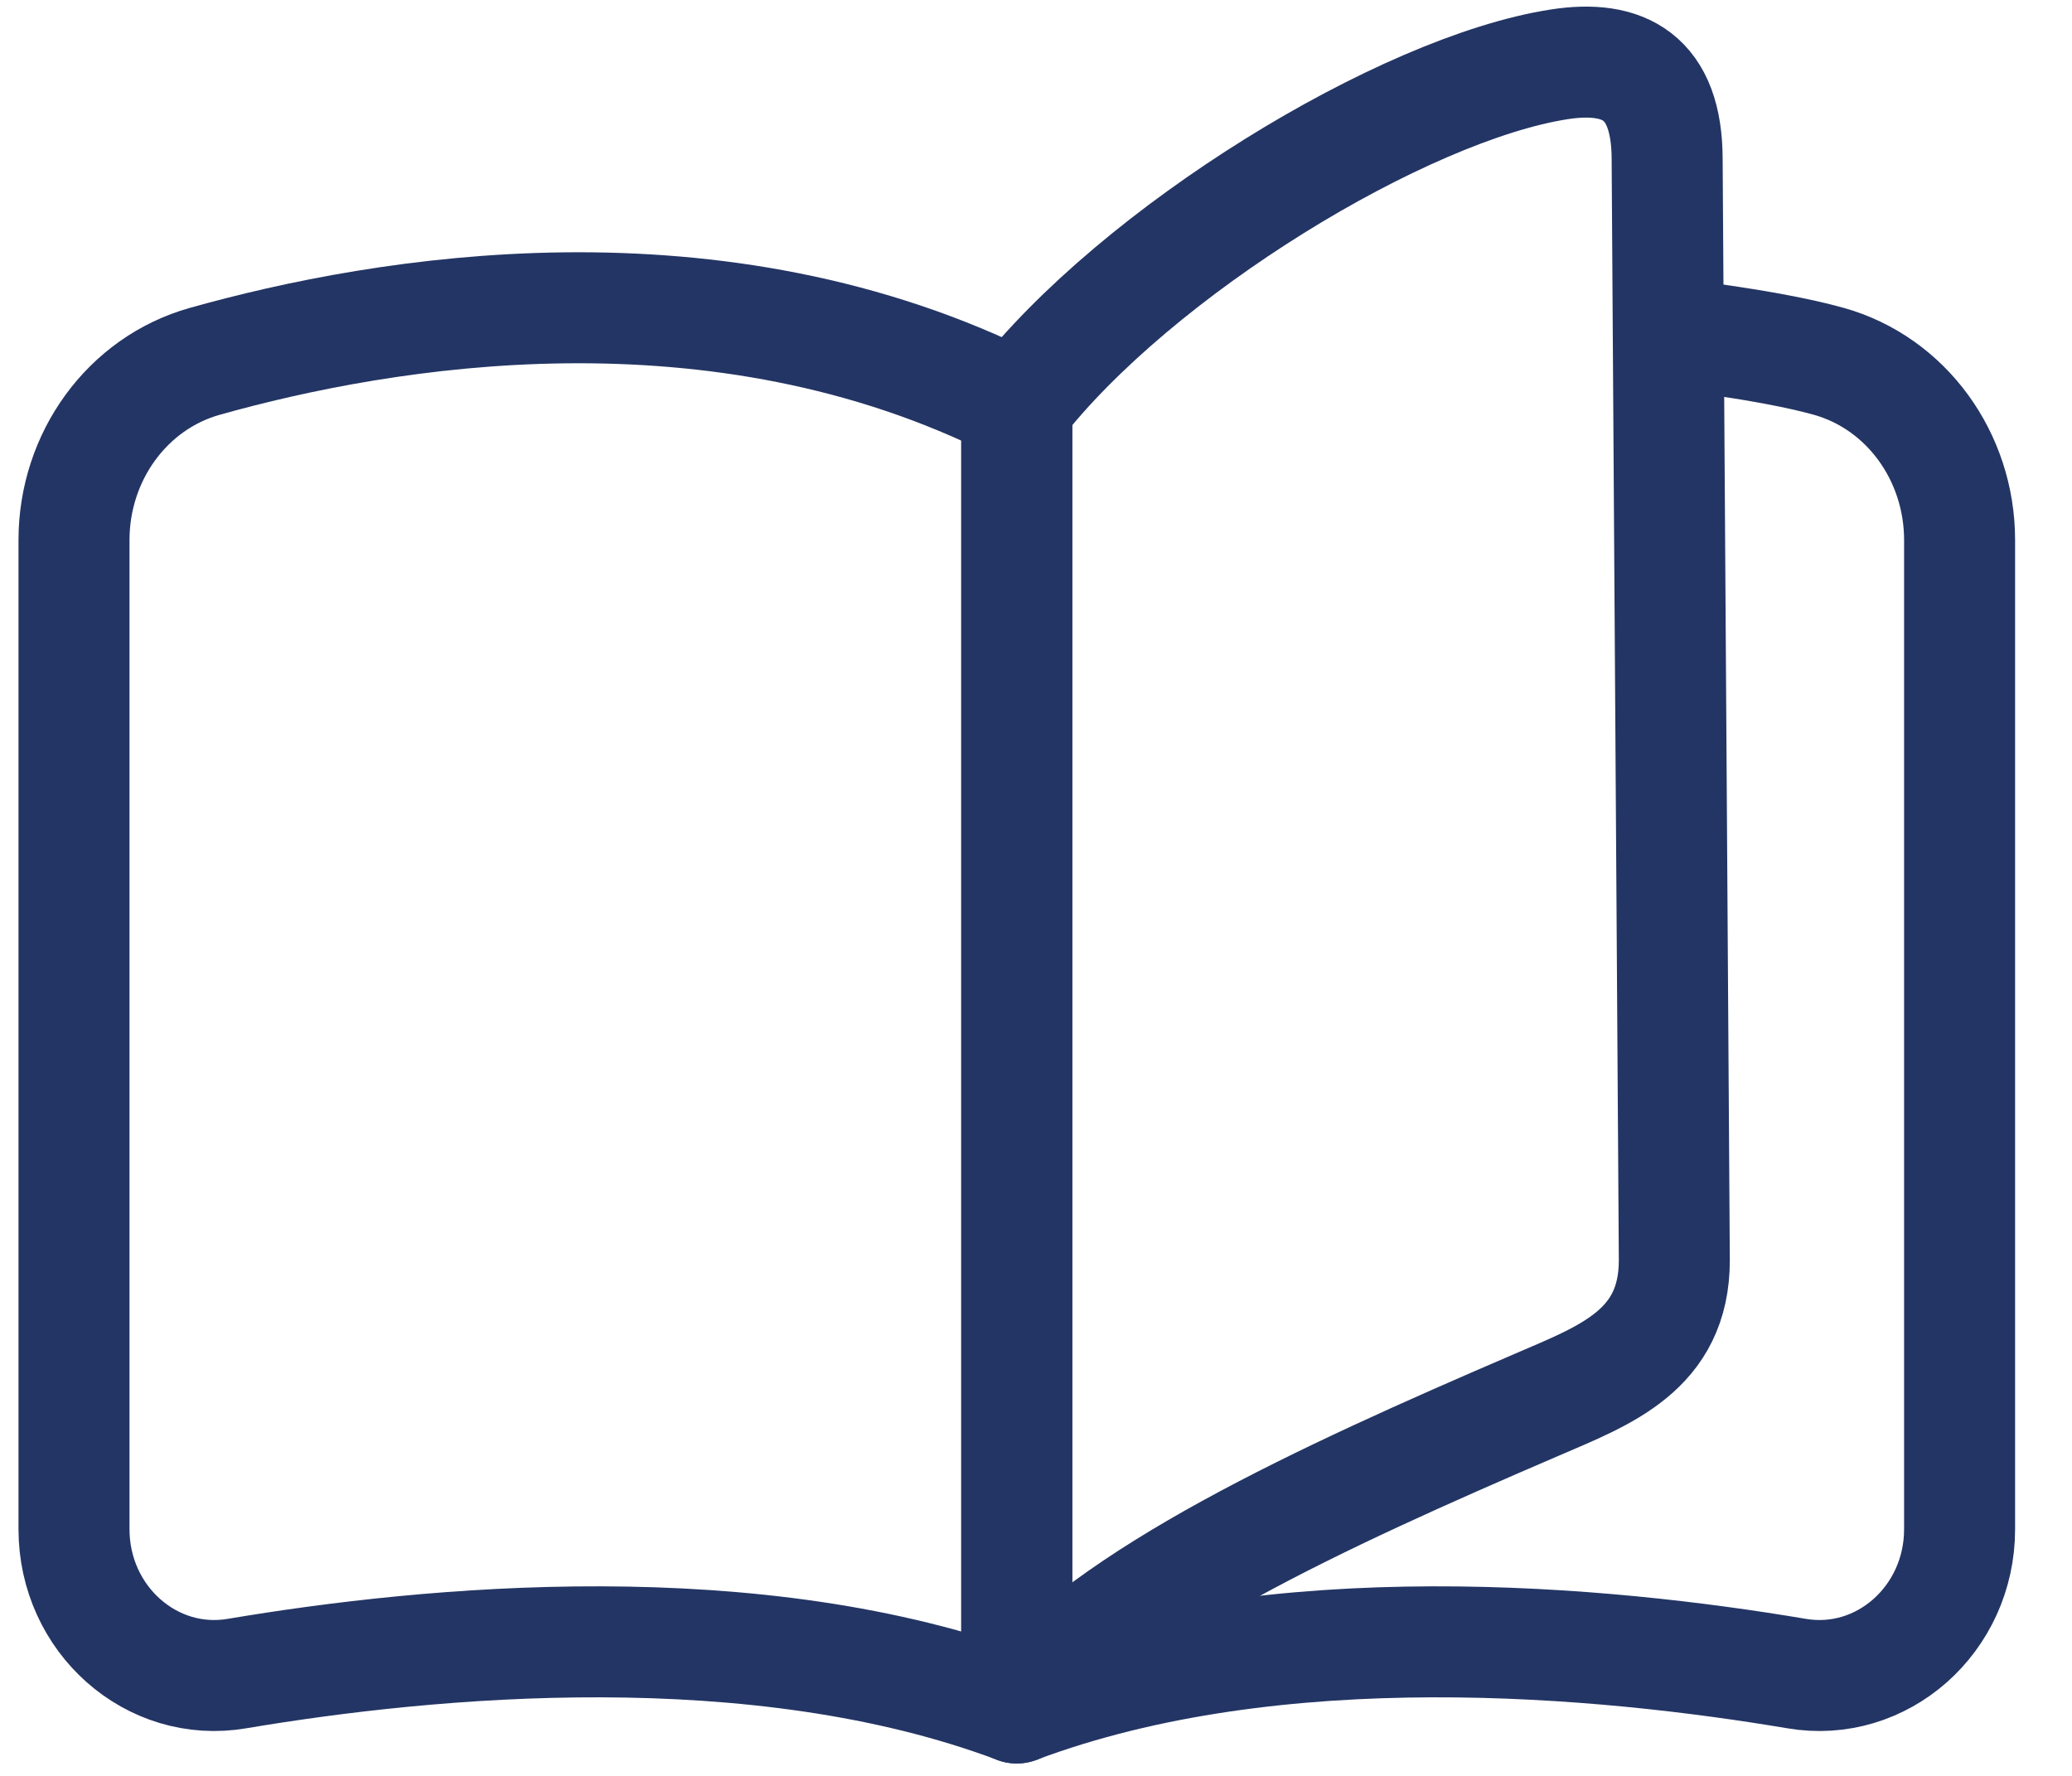
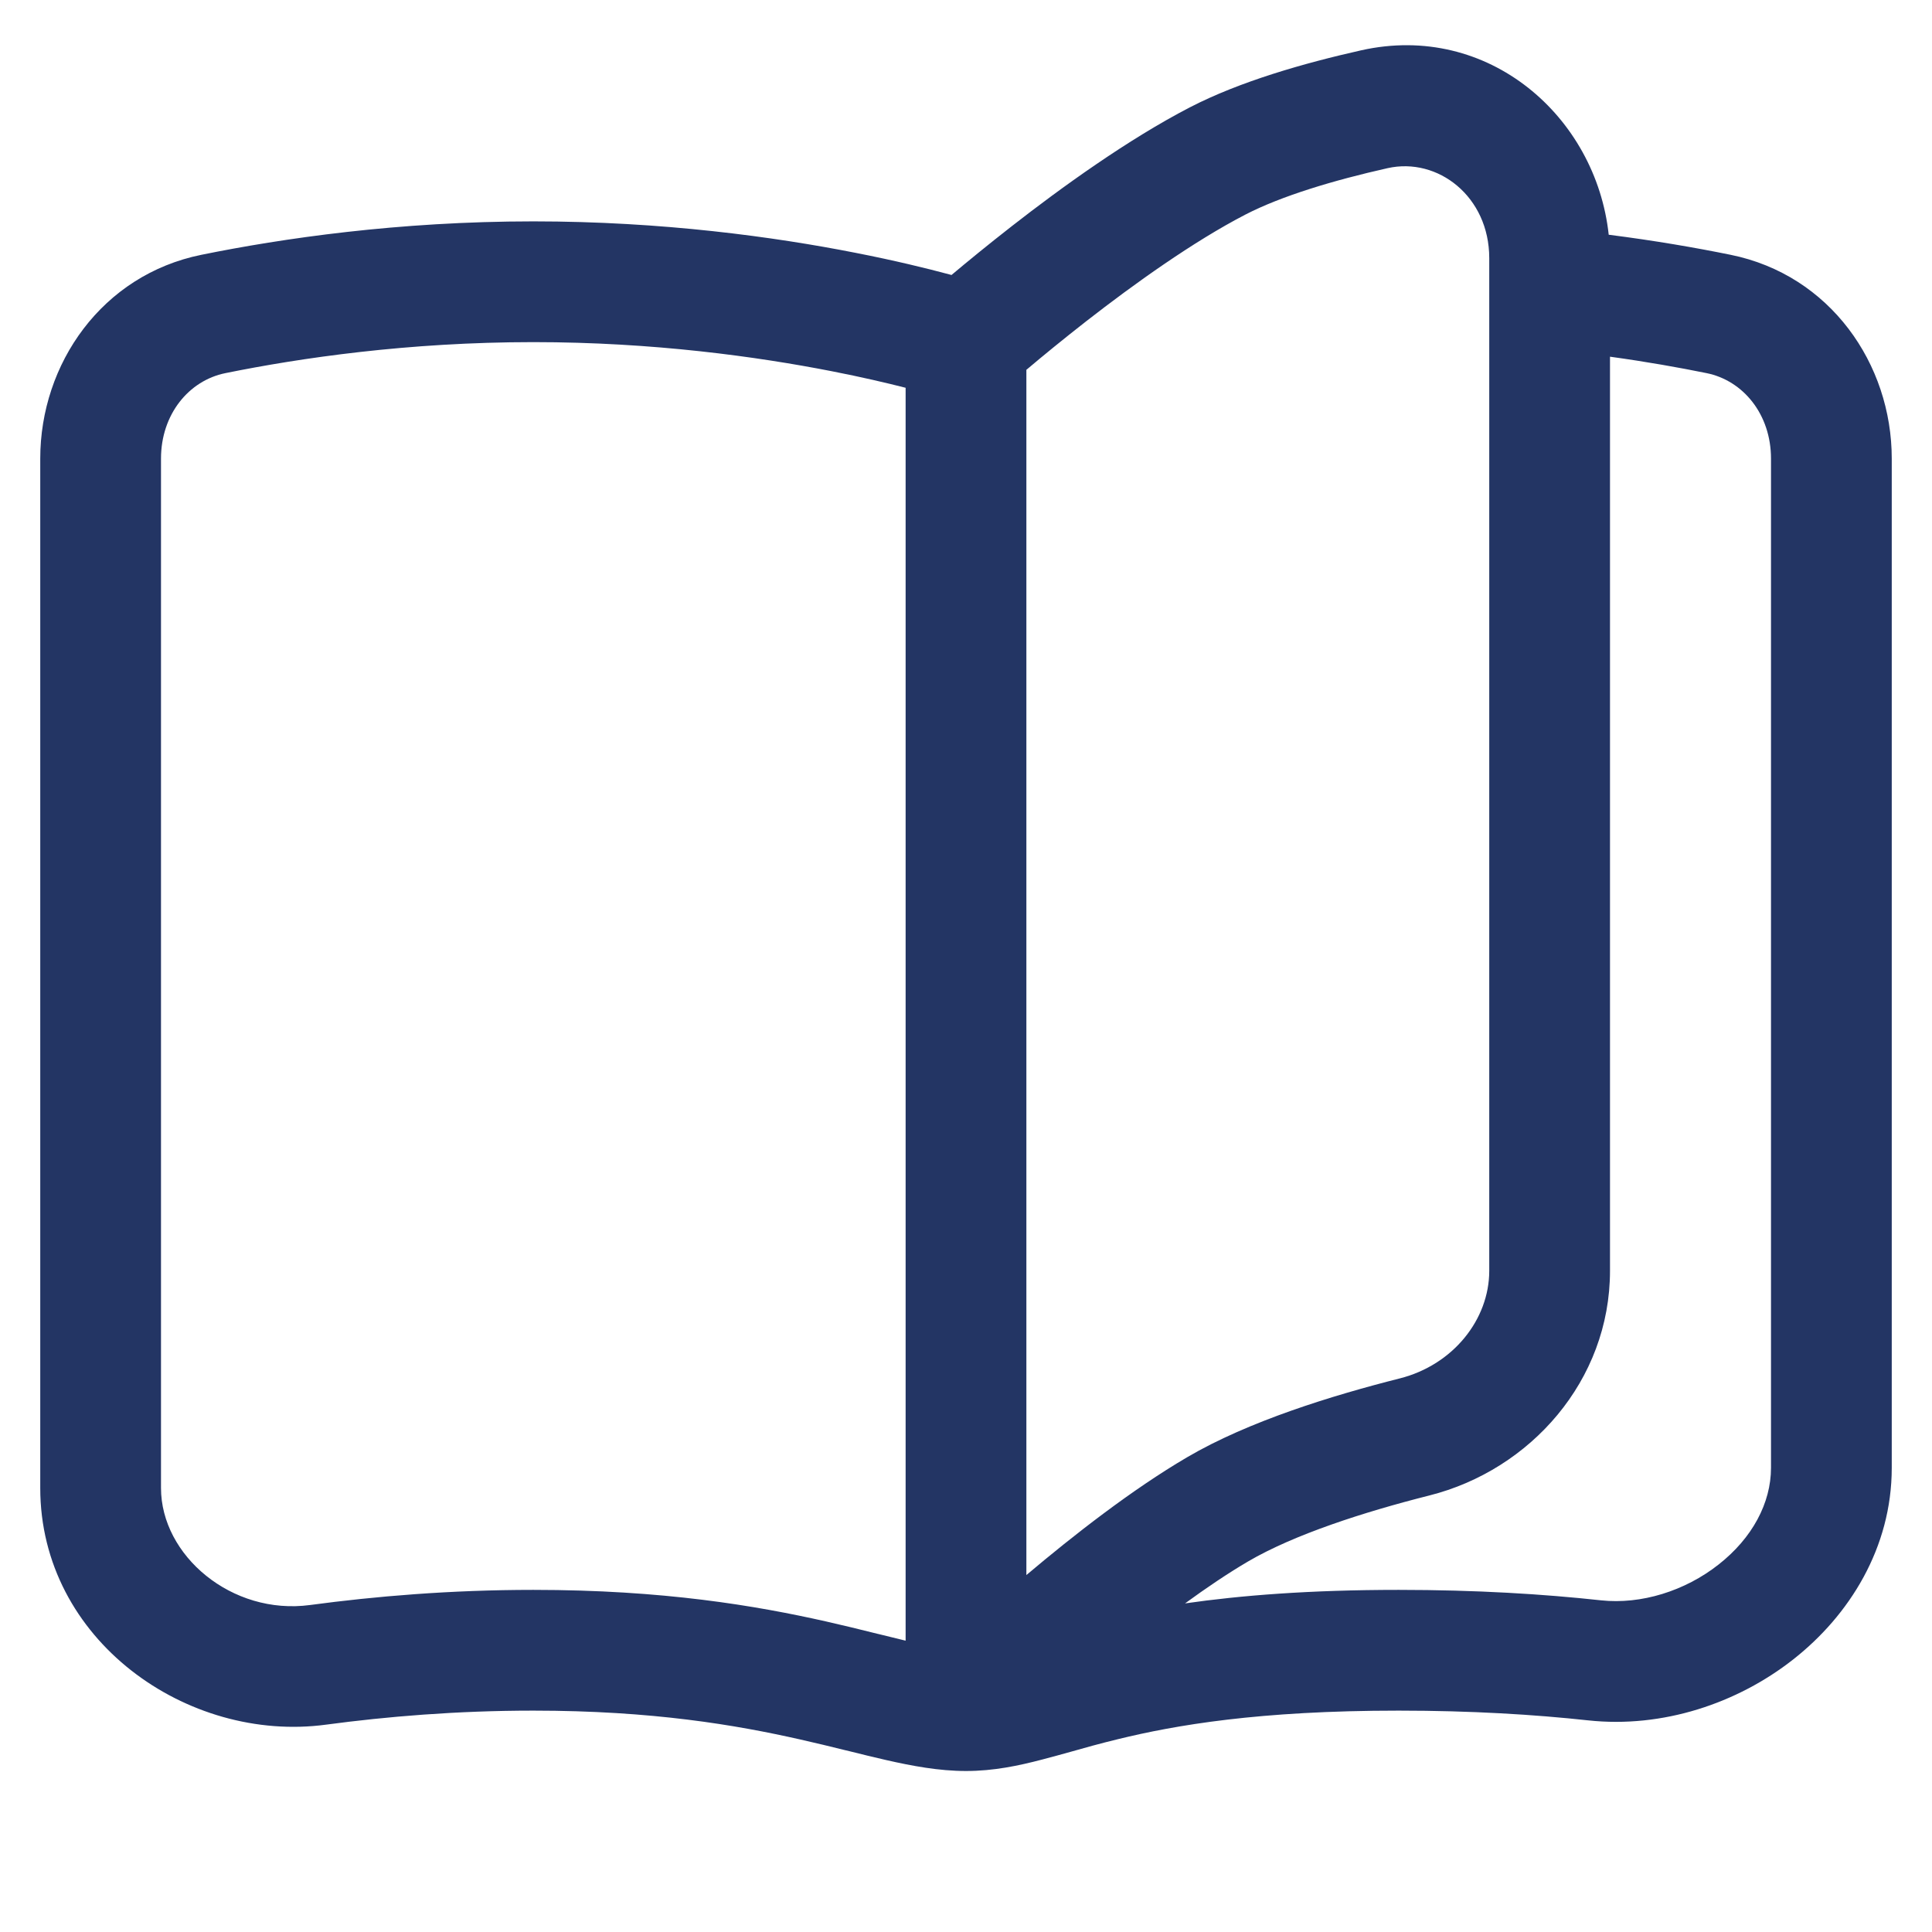
- <svg xmlns="http://www.w3.org/2000/svg" width="28" height="24" viewBox="0 0 28 24" fill="none">
-   <path d="M13.74 23.082C10.215 21.757 5.805 22.179 3.205 22.617C2.048 22.815 1 21.885 1 20.666V7.299C1 6.171 1.72 5.177 2.768 4.883C5.183 4.204 9.685 3.435 13.74 5.482V23.082Z" stroke="#233564" stroke-width="1.5" stroke-miterlimit="10" stroke-linejoin="round" />
-   <path d="M13.74 23.082C17.266 21.757 21.675 22.179 24.276 22.617C25.432 22.815 26.481 21.885 26.481 20.667V7.299C26.481 6.171 25.761 5.177 24.713 4.883C23.888 4.652 22.5 4.5 22.5 4.5" stroke="#233564" stroke-width="1.5" stroke-miterlimit="10" stroke-linejoin="round" />
-   <path d="M13.74 23.083C14.999 21.554 17.795 20.261 20.771 18.983C21.686 18.588 22.626 18.251 22.626 17.032L22.529 2.157C22.529 1.03 21.938 0.736 21.074 0.869C18.962 1.195 15.359 3.392 13.74 5.482V23.083V23.083Z" stroke="#233564" stroke-width="1.5" stroke-miterlimit="10" stroke-linejoin="round" />
+ <svg xmlns="http://www.w3.org/2000/svg" width="24" height="24" viewBox="0 0 24 24" fill="none">
+   <path fill-rule="evenodd" clip-rule="evenodd" d="M19.984 2.916C19.826 1.449 18.489 0.271 16.909 0.625C16.201 0.784 15.404 1.011 14.78 1.334C14.01 1.733 13.184 2.33 12.571 2.808C12.267 3.045 12.007 3.259 11.82 3.416C11.81 3.414 11.8 3.411 11.79 3.408C11.514 3.334 11.116 3.236 10.619 3.139C9.627 2.944 8.233 2.75 6.625 2.75C4.946 2.75 3.502 2.962 2.503 3.165C1.267 3.415 0.5 4.519 0.5 5.697V18.485C0.5 20.373 2.327 21.657 4.052 21.424C4.799 21.324 5.672 21.25 6.625 21.25C8.108 21.25 9.145 21.429 9.935 21.607C10.135 21.652 10.32 21.697 10.497 21.741L10.552 21.754C10.708 21.793 10.862 21.831 11.008 21.864C11.329 21.937 11.663 22 12 22C12.345 22 12.654 21.934 12.945 21.858C13.077 21.824 13.193 21.791 13.309 21.759C13.481 21.71 13.656 21.661 13.89 21.604C14.599 21.431 15.633 21.25 17.375 21.25C18.281 21.25 19.065 21.299 19.728 21.371C20.654 21.471 21.581 21.16 22.276 20.614C22.974 20.066 23.5 19.228 23.5 18.234V5.697C23.5 4.519 22.733 3.415 21.497 3.165C21.069 3.078 20.559 2.989 19.984 2.916ZM20 4.431V15.786C20 17.152 19.009 18.261 17.757 18.577C16.945 18.782 16.076 19.062 15.504 19.397C15.252 19.545 14.987 19.724 14.721 19.918C15.409 19.819 16.267 19.75 17.375 19.75C18.336 19.75 19.174 19.802 19.889 19.88C20.386 19.933 20.93 19.765 21.349 19.435C21.767 19.107 22 18.672 22 18.234V5.697C22 5.148 21.655 4.727 21.199 4.635C20.854 4.565 20.451 4.493 20 4.431ZM12.75 19.566C13.334 19.073 14.062 18.504 14.746 18.103C15.511 17.654 16.554 17.334 17.389 17.123C18.049 16.956 18.5 16.393 18.5 15.786V3.207C18.5 2.441 17.861 1.949 17.237 2.089C16.565 2.24 15.919 2.434 15.47 2.666C14.825 3 14.087 3.528 13.493 3.991C13.2 4.22 12.949 4.426 12.773 4.575C12.765 4.581 12.757 4.588 12.75 4.594V4.817V6V19.566ZM6.625 4.25C5.069 4.25 3.727 4.447 2.801 4.635C2.345 4.727 2 5.148 2 5.697V18.485C2 19.321 2.877 20.069 3.852 19.938C4.655 19.83 5.596 19.75 6.625 19.75C8.241 19.75 9.391 19.946 10.265 20.143C10.48 20.192 10.678 20.24 10.857 20.285L10.91 20.298L10.911 20.298C11.034 20.328 11.145 20.356 11.25 20.381V4.817C11.014 4.757 10.704 4.684 10.33 4.611C9.41 4.431 8.116 4.25 6.625 4.25Z" fill="#233564" />
</svg>
